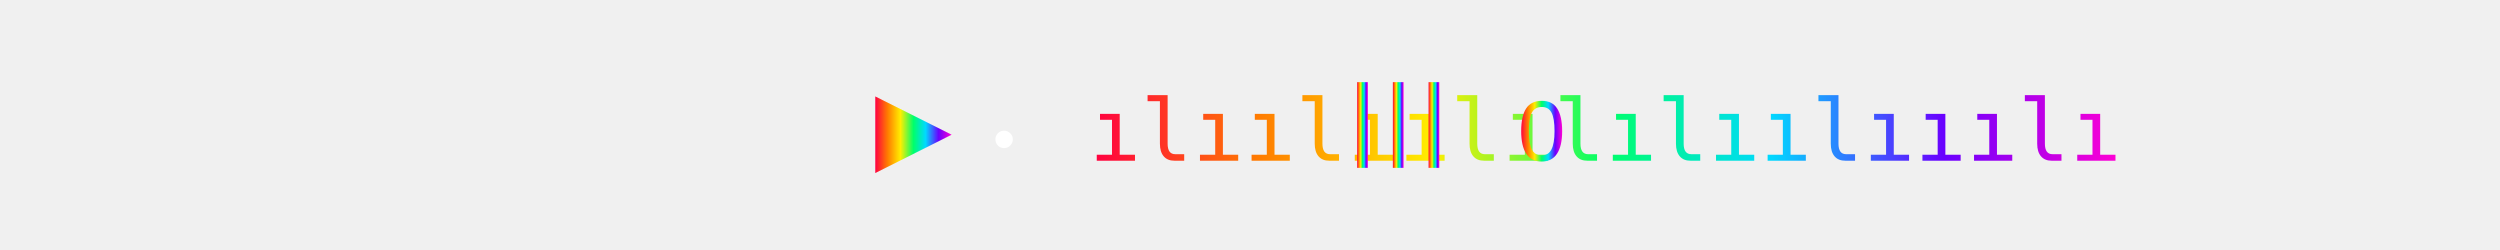
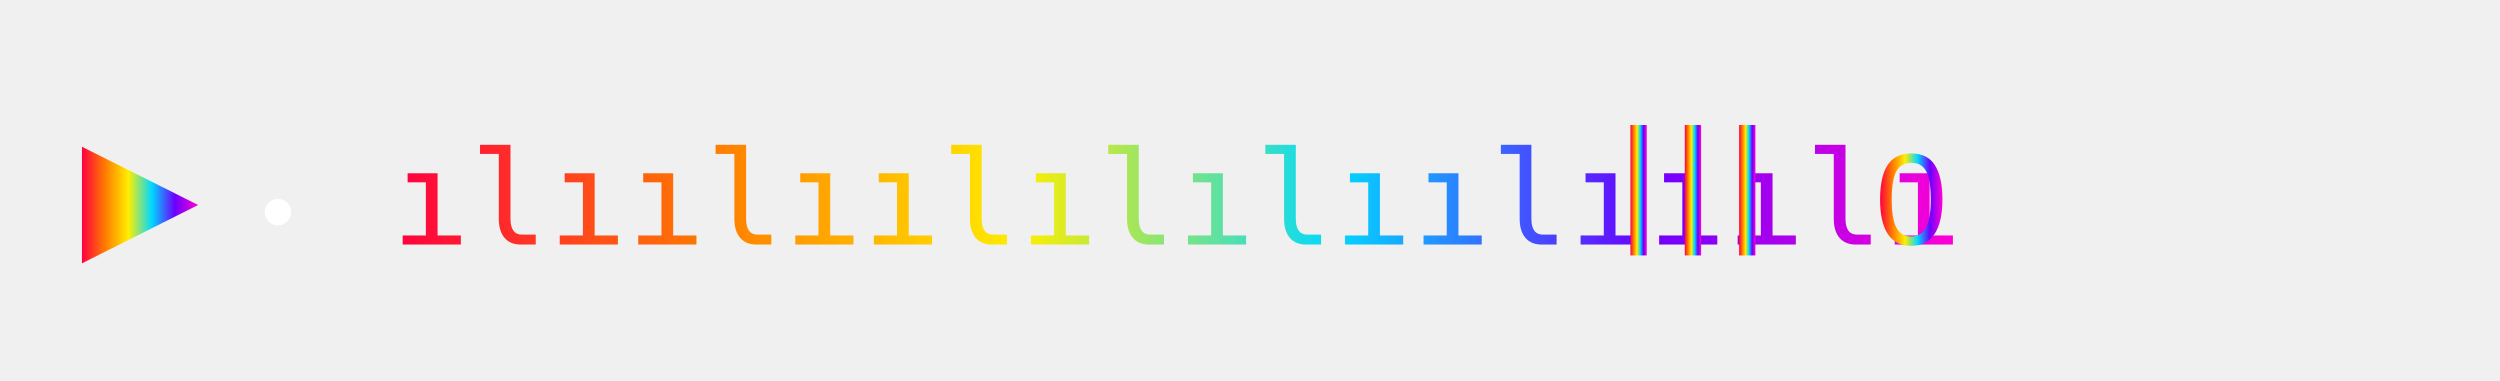
- <svg xmlns="http://www.w3.org/2000/svg" width="700" height="70" viewBox="0 0 700 70">
+ <svg xmlns="http://www.w3.org/2000/svg" width="460" height="70" viewBox="0 0 460 70">
  <defs>
    <linearGradient id="rainbow" x1="0%" y1="0%" x2="100%" y2="0%">
      <stop offset="0%" stop-color="#ff0040" />
-       <stop offset="16%" stop-color="#ff7b00" />
-       <stop offset="33%" stop-color="#ffee00" />
-       <stop offset="50%" stop-color="#00ff6a" />
-       <stop offset="66%" stop-color="#00d9ff" />
-       <stop offset="83%" stop-color="#6a00ff" />
+       <stop offset="20%" stop-color="#ff7b00" />
+       <stop offset="40%" stop-color="#ffee00" />
+       <stop offset="60%" stop-color="#00d9ff" />
+       <stop offset="80%" stop-color="#6a00ff" />
      <stop offset="100%" stop-color="#ff00d4" />
    </linearGradient>
  </defs>
-   <rect width="700" height="70" fill="transparent" />
-   <text x="245" y="45" font-size="28" font-family="Segoe UI Symbol, Arial, sans-serif" fill="url(#rainbow)">▶</text>
-   <text x="278" y="45" font-size="18" font-family="Arial" fill="white">•</text>
-   <text x="305" y="45" font-size="24" font-family="Consolas, monospace" fill="url(#rainbow)">
- ılıılıılılılıılııılı
- </text>
-   <rect x="380" y="23" width="3" height="24" fill="url(#rainbow)">
+   <text x="15" y="45" font-size="28" font-family="Arial" fill="url(#rainbow)">▶</text>
+   <text x="48" y="45" font-size="18" font-family="Arial" fill="white">•</text>
+   <text x="72" y="45" font-size="24" font-family="monospace" fill="url(#rainbow)">ılıılıılılılıılııılı</text>
+   <rect x="300" y="23" width="3" height="24" fill="url(#rainbow)">
    <animate attributeName="height" values="12;30;18;34;12" dur="0.6s" repeatCount="indefinite" />
    <animate attributeName="y" values="29;20;26;18;29" dur="0.6s" repeatCount="indefinite" />
  </rect>
-   <rect x="390" y="23" width="3" height="24" fill="url(#rainbow)">
+   <rect x="310" y="23" width="3" height="24" fill="url(#rainbow)">
    <animate attributeName="height" values="30;12;34;16;30" dur="0.7s" repeatCount="indefinite" />
    <animate attributeName="y" values="20;29;18;27;20" dur="0.7s" repeatCount="indefinite" />
  </rect>
-   <rect x="400" y="23" width="3" height="24" fill="url(#rainbow)">
+   <rect x="320" y="23" width="3" height="24" fill="url(#rainbow)">
    <animate attributeName="height" values="16;28;10;34;16" dur="0.5s" repeatCount="indefinite" />
    <animate attributeName="y" values="27;21;30;18;27" dur="0.5s" repeatCount="indefinite" />
  </rect>
-   <text x="425" y="45" font-size="24" font-family="Segoe UI Symbol, Arial, sans-serif" fill="url(#rainbow)">0</text>
+   <text x="345" y="45" font-size="24" font-family="Arial" fill="url(#rainbow)">0</text>
</svg>
